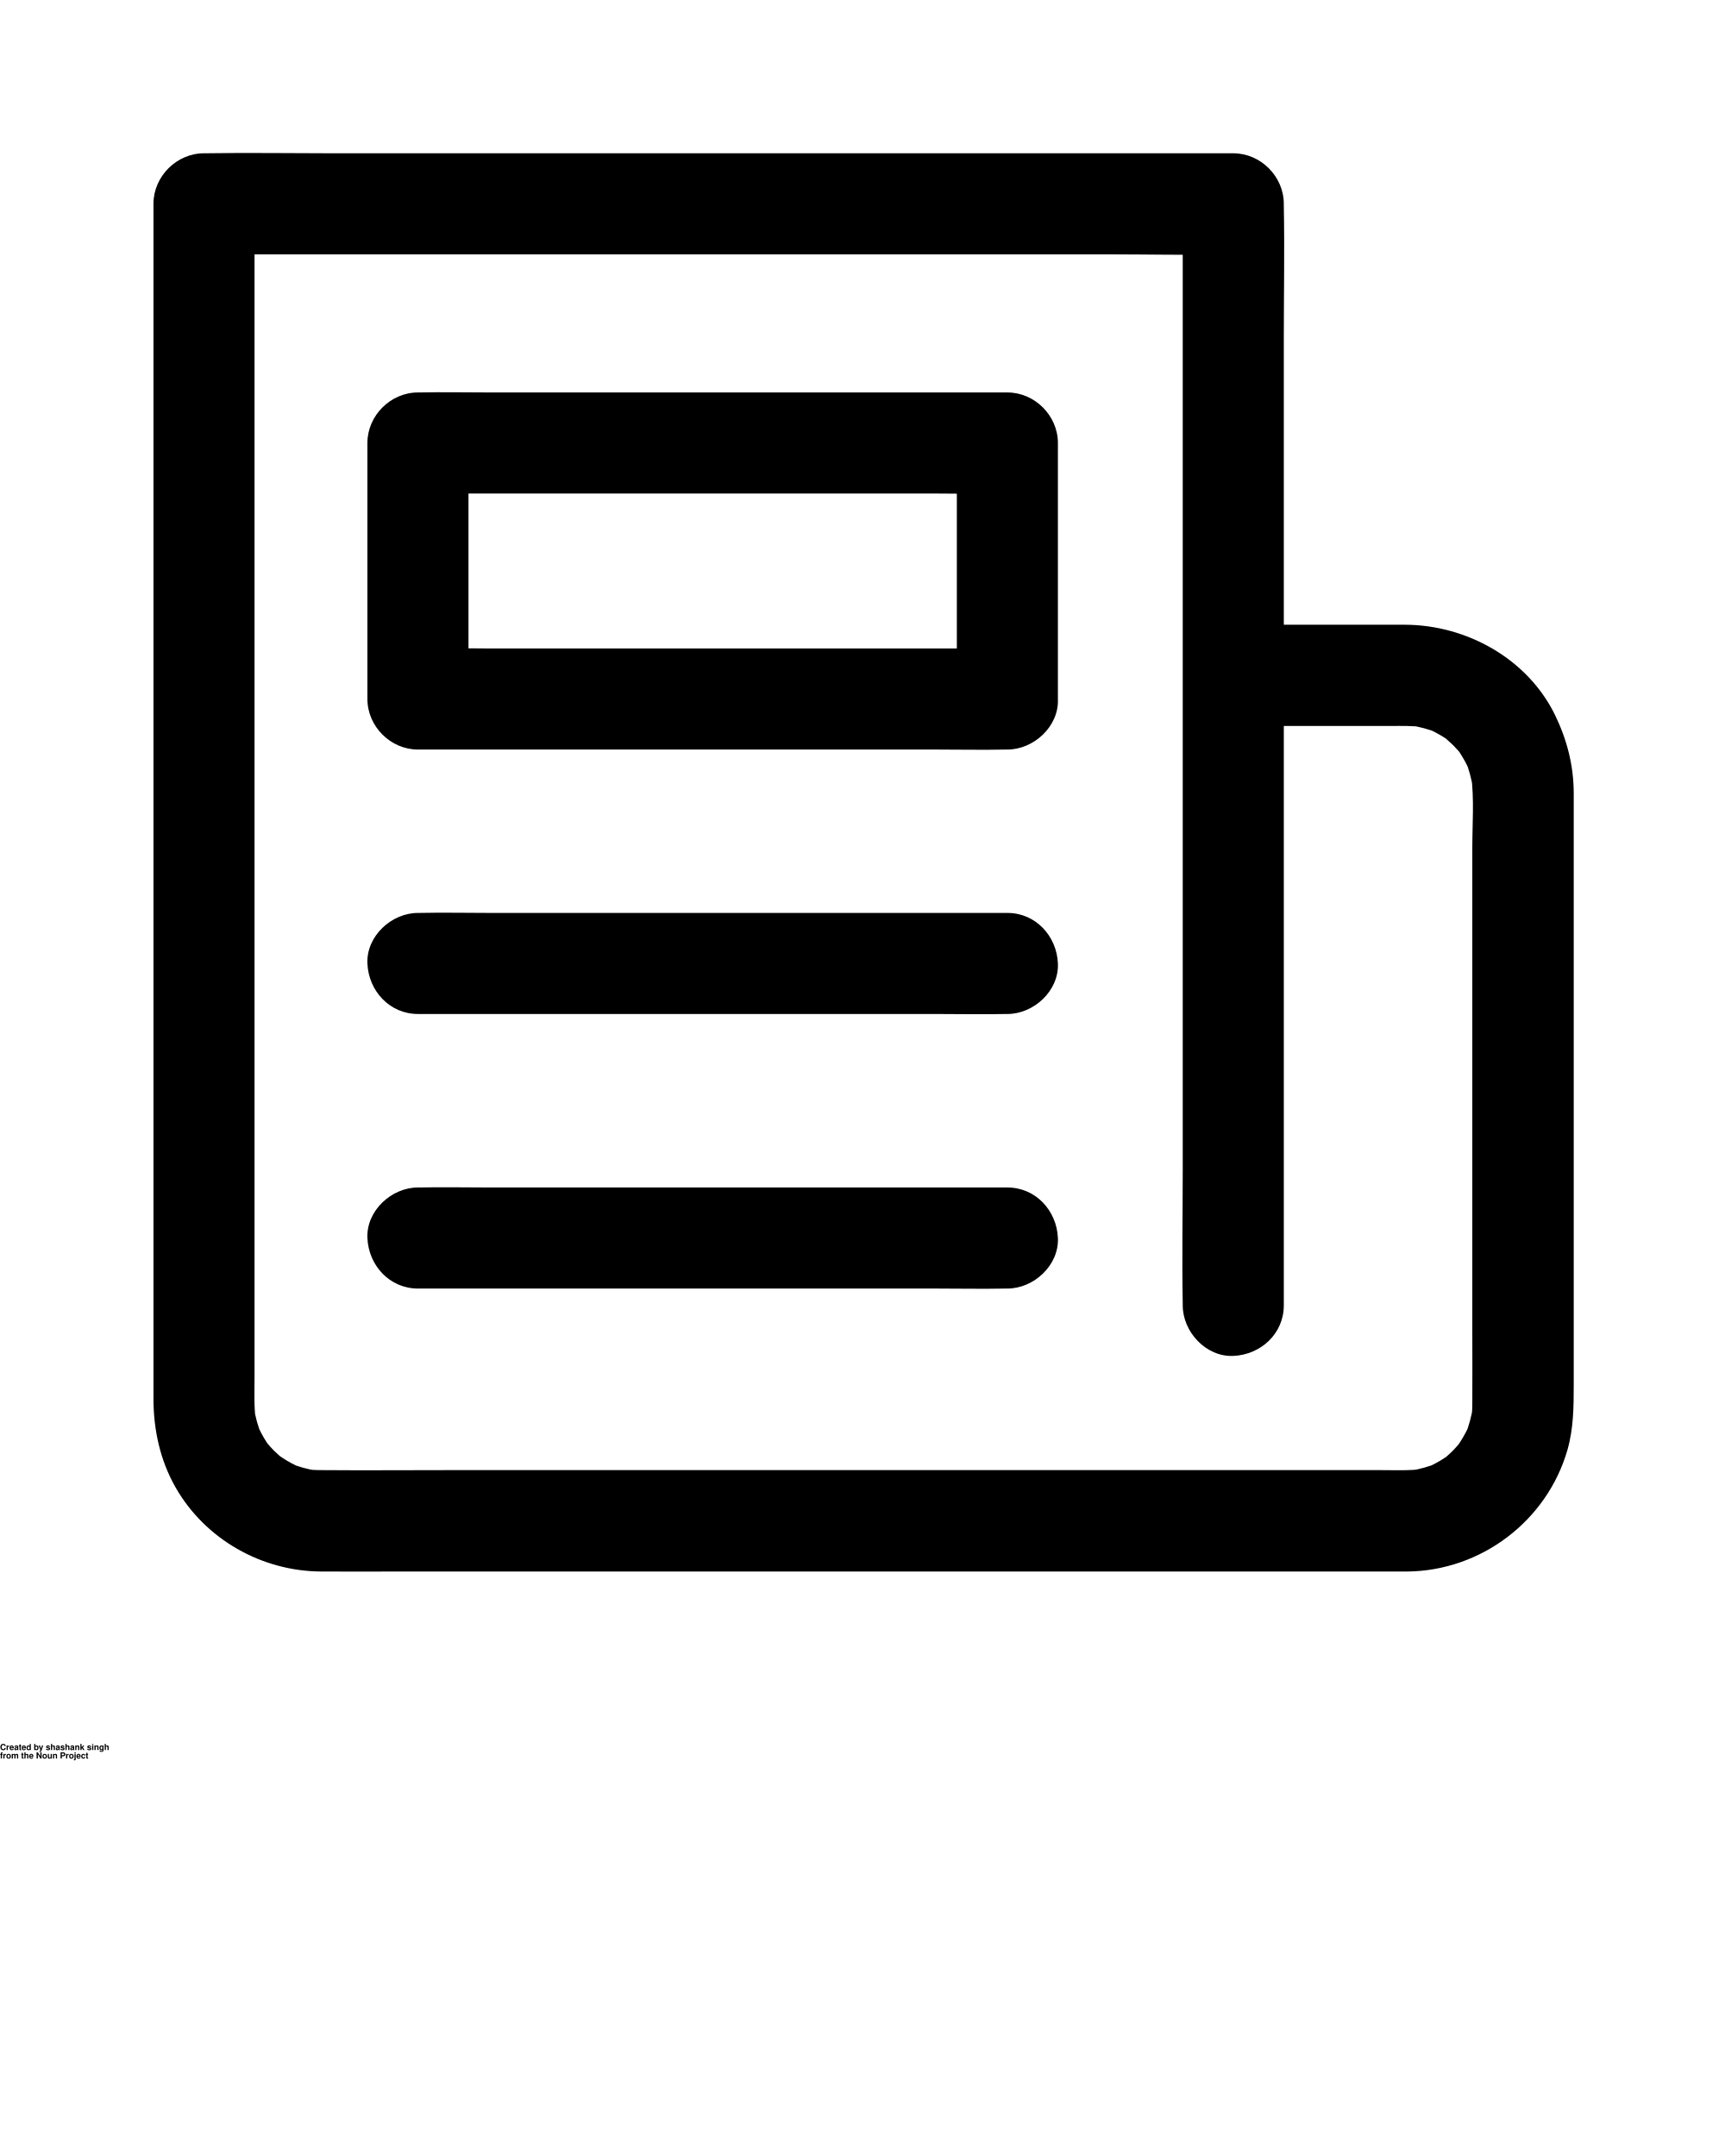
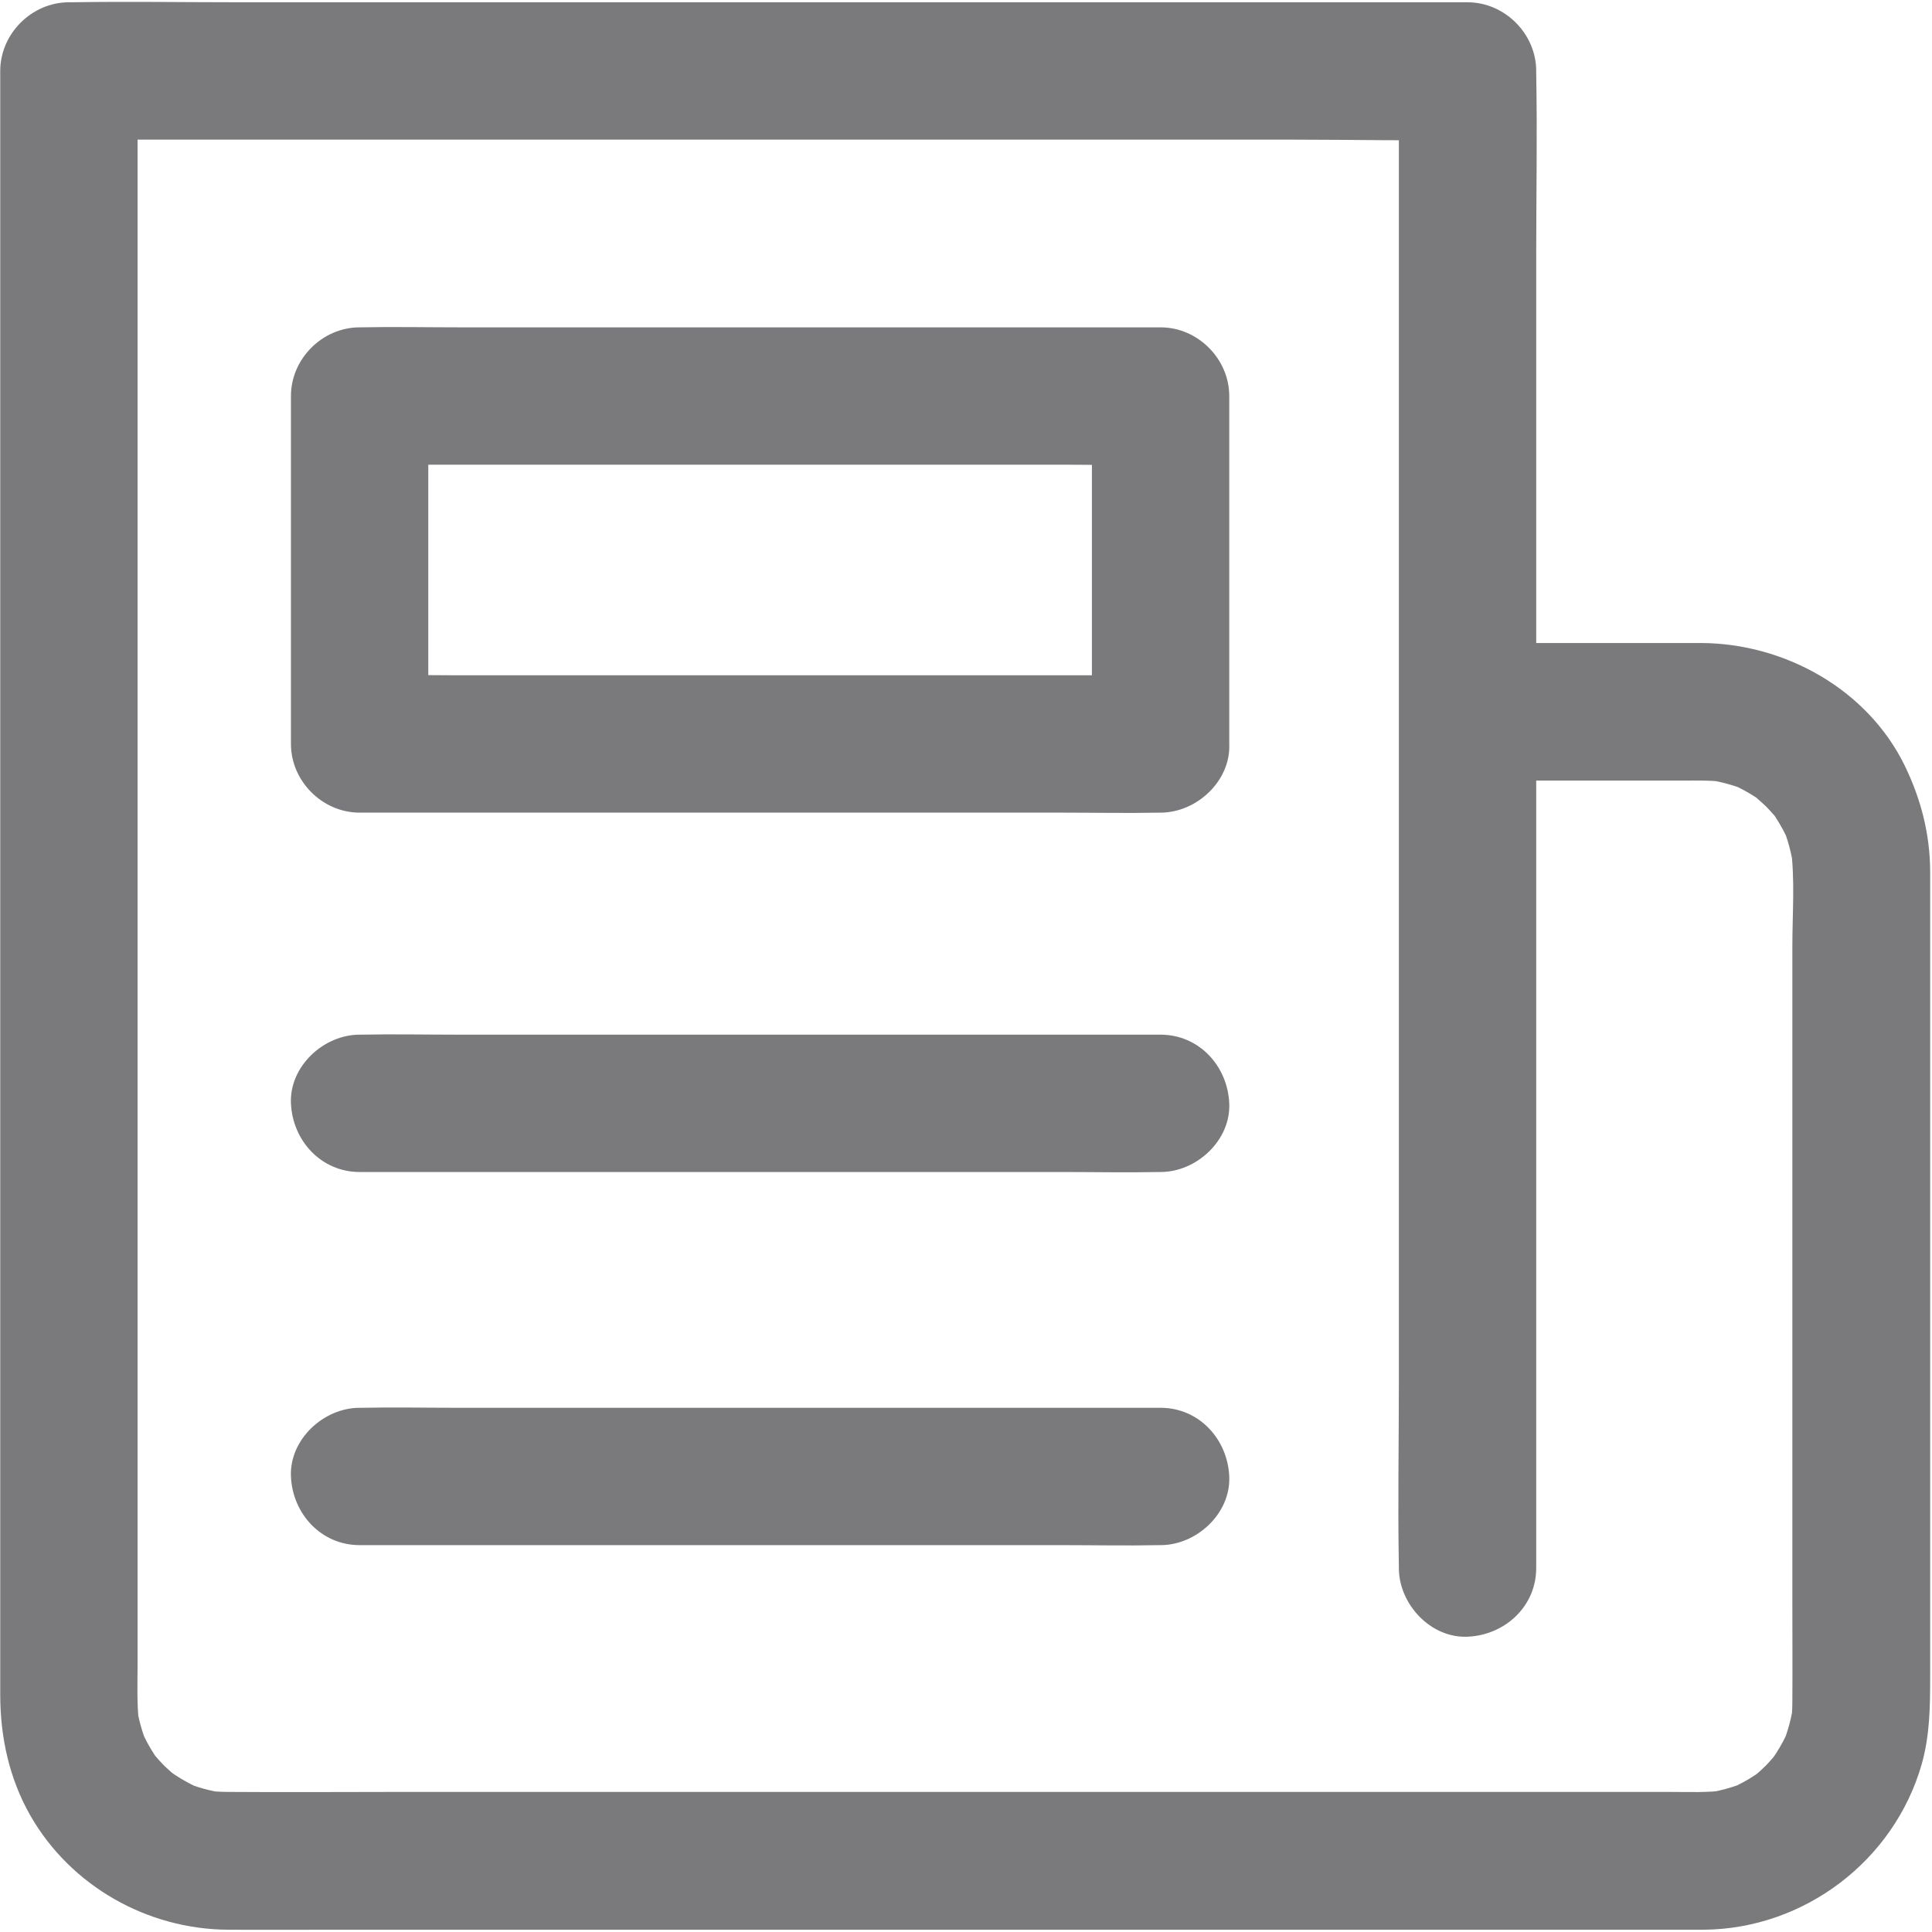
- <svg xmlns="http://www.w3.org/2000/svg" version="1.1" x="0px" y="0px" viewBox="0 0 1024 1280" style="enable-background:new 0 0 1024 1024;" xml:space="preserve">
-   <g>
-     <g>
-       <g>
-         <path d="M732,431c31.3,0,62.5,0,93.8,0c6.4,0,12.8-0.2,19.2,0.7c-2.7-0.4-5.3-0.7-8-1.1     c5.8,0.9,11.4,2.4,16.8,4.6c-2.4-1-4.8-2-7.2-3c4,1.7,7.9,3.8,11.6,6.2c0.7,0.5,1.4,1,2.1,1.5c4.2,2.8-4.6-4-2.5-1.9     c1.5,1.5,3.3,2.9,4.8,4.4c1.4,1.4,2.6,2.9,4,4.3c3.4,3.7-3.5-5-1.9-2.5c0.6,0.9,1.3,1.8,1.9,2.7c2.4,3.7,4.5,7.6,6.2,11.6     c-1-2.4-2-4.8-3-7.2c2.2,5.4,3.7,11,4.6,16.8c-0.4-2.7-0.7-5.3-1.1-8c1.9,14.2,0.7,29.1,0.7,43.3c0,29.3,0,58.5,0,87.8     c0,36,0,71.9,0,107.9c0,30.7,0,61.4,0,92.1c0,14,0.1,28.1,0,42.1c0,3.3-0.2,6.6-0.7,9.8c0.4-2.7,0.7-5.3,1.1-8     c-0.9,5.8-2.4,11.4-4.6,16.8c1-2.4,2-4.8,3-7.2c-1.7,4.1-3.8,8-6.2,11.7c-0.5,0.7-1,1.4-1.5,2.2c-2.8,4.2,4-4.6,1.9-2.4     c-1.5,1.6-2.8,3.3-4.4,4.9c-1.4,1.4-2.8,2.7-4.3,4c-0.8,0.7-4.5,3.6,0,0.1c4.3-3.4,0.9-0.8-0.2,0c-3.7,2.5-7.5,4.5-11.6,6.3     c2.4-1,4.8-2,7.2-3c-5.4,2.2-11,3.8-16.8,4.7c2.7-0.4,5.3-0.7,8-1.1c-8.2,1.1-16.7,0.7-25,0.7c-15.4,0-30.9,0-46.3,0     c-51.9,0-103.8,0-155.7,0c-62.8,0-125.6,0-188.4,0c-54.3,0-108.6,0-162.9,0c-25.3,0-50.7,0.2-76,0c-3.4,0-6.8-0.2-10.2-0.7     c2.7,0.4,5.3,0.7,8,1.1c-5.8-0.9-11.4-2.4-16.8-4.7c2.4,1,4.8,2,7.2,3c-4.1-1.8-7.9-3.8-11.6-6.3c-0.7-0.5-1.4-1-2.2-1.5     c-4.2-2.8,4.6,4,2.4,1.9c-1.6-1.5-3.3-2.9-4.8-4.4c-1.4-1.4-2.7-2.9-4-4.4c-3.4-3.7,3.5,5,1.8,2.5c-0.6-0.9-1.3-1.8-1.9-2.7     c-2.4-3.7-4.5-7.6-6.2-11.7c1,2.4,2,4.8,3,7.2c-2.2-5.4-3.8-11-4.6-16.8c0.4,2.7,0.7,5.3,1.1,8c-1.1-8.7-0.7-17.7-0.7-26.5     c0-16.9,0-33.8,0-50.7c0-25.3,0-50.7,0-76c0-31.2,0-62.3,0-93.5c0-34.3,0-68.6,0-102.8c0-34.9,0-69.7,0-104.6     c0-32.4,0-64.8,0-97.2c0-27.4,0-54.9,0-82.3c0-19.8,0-39.5,0-59.3c0-9.4,0.2-18.8,0-28.2c0-0.4,0-0.8,0-1.2c-10,10-20,20-30,30     c20.3,0,40.5,0,60.8,0c48.6,0,97.3,0,145.9,0c58.8,0,117.7,0,176.5,0c50.9,0,101.7,0,152.6,0c24.7,0,49.5,0.6,74.2,0     c0.3,0,0.7,0,1,0c-10-10-20-20-30-30c0,21.8,0,43.6,0,65.3c0,52,0,103.9,0,155.9c0,63.1,0,126.3,0,189.4c0,54.3,0,108.6,0,162.9     c0,26.5-0.5,53,0,79.4c0,0.4,0,0.7,0,1.1c0,15.7,13.8,30.7,30,30c16.3-0.7,30-13.2,30-30c0-21.8,0-43.6,0-65.3     c0-52,0-103.9,0-155.9c0-63.1,0-126.3,0-189.4c0-54.3,0-108.6,0-162.9c0-26.5,0.5-53,0-79.4c0-0.4,0-0.7,0-1.1     c0-16.2-13.7-30-30-30c-20.3,0-40.5,0-60.8,0c-48.6,0-97.3,0-145.9,0c-58.8,0-117.7,0-176.5,0c-50.9,0-101.7,0-152.6,0     c-24.7,0-49.5-0.4-74.2,0c-0.3,0-0.7,0-1,0c-16.2,0-30,13.7-30,30c0,12.2,0,24.4,0,36.7c0,31.5,0,62.9,0,94.4     c0,43.6,0,87.3,0,130.9c0,48.4,0,96.8,0,145.2c0,45.9,0,91.7,0,137.6c0,36,0,72,0,108c0,18.8,0,37.6,0,56.4     c0,18.6,3.9,36.7,13.2,53c17.6,30.7,51,49.6,86.3,49.8c15.7,0.1,31.4,0,47.1,0c35.6,0,71.2,0,106.8,0c46.1,0,92.2,0,138.3,0     c48.1,0,96.1,0,144.2,0c40.9,0,81.9,0,122.8,0c24.9,0,49.8,0,74.7,0c3.6,0,7.3,0,10.9,0c43.8-0.4,83-30.1,95.1-72.3     c3.6-12.7,3.7-25.4,3.7-38.4c0-13.9,0-27.8,0-41.7c0-44.6,0-89.2,0-133.7c0-43.5,0-87,0-130.5c0-12.8,0-25.5,0-38.3     c0-2.5,0-5.1,0-7.6c-0.1-16.2-4-31.3-11-45.8c-16.3-33.6-52.6-53.7-89.2-53.8c-18.9,0-37.7,0-56.6,0c-15,0-30.1,0-45.1,0     c-15.7,0-30.7,13.8-30,30C702.7,417.3,715.2,431,732,431L732,431z" />
-       </g>
-     </g>
-     <g>
-       <g>
-         <path d="M598,385c-11.6,0-23.2,0-34.8,0c-27.9,0-55.7,0-83.6,0c-33.7,0-67.4,0-101.1,0c-29.1,0-58.3,0-87.4,0     c-14.1,0-28.3-0.4-42.4,0c-0.2,0-0.4,0-0.6,0c10,10,20,20,30,30c0-44.4,0-88.9,0-133.3c0-6.2,0-12.5,0-18.7c-10,10-20,20-30,30     c11.6,0,23.2,0,34.8,0c27.9,0,55.7,0,83.6,0c33.7,0,67.4,0,101.1,0c29.1,0,58.3,0,87.4,0c14.1,0,28.3,0.4,42.4,0     c0.2,0,0.4,0,0.6,0c-10-10-20-20-30-30c0,44.4,0,88.9,0,133.3c0,6.2,0,12.5,0,18.7c0,15.7,13.8,30.7,30,30     c16.3-0.7,30-13.2,30-30c0-44.4,0-88.9,0-133.3c0-6.2,0-12.5,0-18.7c0-16.2-13.7-30-30-30c-11.6,0-23.2,0-34.8,0     c-27.9,0-55.7,0-83.6,0c-33.7,0-67.4,0-101.1,0c-29.1,0-58.3,0-87.4,0c-14.1,0-28.3-0.3-42.4,0c-0.2,0-0.4,0-0.6,0     c-16.2,0-30,13.7-30,30c0,44.4,0,88.9,0,133.3c0,6.2,0,12.5,0,18.7c0,16.2,13.7,30,30,30c11.6,0,23.2,0,34.8,0     c27.9,0,55.7,0,83.6,0c33.7,0,67.4,0,101.1,0c29.1,0,58.3,0,87.4,0c14.1,0,28.3,0.3,42.4,0c0.2,0,0.4,0,0.6,0     c15.7,0,30.7-13.8,30-30C627.3,398.7,614.8,385,598,385z" />
-       </g>
-     </g>
-     <g>
-       <g>
-         <path d="M598,542c-11.6,0-23.2,0-34.8,0c-27.9,0-55.7,0-83.6,0c-33.7,0-67.4,0-101.1,0c-29.1,0-58.3,0-87.4,0     c-14.1,0-28.3-0.3-42.4,0c-0.2,0-0.4,0-0.6,0c-15.7,0-30.7,13.8-30,30c0.7,16.3,13.2,30,30,30c11.6,0,23.2,0,34.8,0     c27.9,0,55.7,0,83.6,0c33.7,0,67.4,0,101.1,0c29.1,0,58.3,0,87.4,0c14.1,0,28.3,0.3,42.4,0c0.2,0,0.4,0,0.6,0     c15.7,0,30.7-13.8,30-30C627.3,555.7,614.8,542,598,542L598,542z" />
-       </g>
-     </g>
-     <g>
-       <g>
-         <path d="M598,705c-11.6,0-23.2,0-34.8,0c-27.9,0-55.7,0-83.6,0c-33.7,0-67.4,0-101.1,0c-29.1,0-58.3,0-87.4,0     c-14.1,0-28.3-0.3-42.4,0c-0.2,0-0.4,0-0.6,0c-15.7,0-30.7,13.8-30,30c0.7,16.3,13.2,30,30,30c11.6,0,23.2,0,34.8,0     c27.9,0,55.7,0,83.6,0c33.7,0,67.4,0,101.1,0c29.1,0,58.3,0,87.4,0c14.1,0,28.3,0.3,42.4,0c0.2,0,0.4,0,0.6,0     c15.7,0,30.7-13.8,30-30C627.3,718.7,614.8,705,598,705L598,705z" />
-       </g>
-     </g>
-   </g>
-   <text x="0" y="1039" fill="#000000" font-size="5px" font-weight="bold" font-family="'Helvetica Neue', Helvetica, Arial-Unicode, Arial, Sans-serif">Created by shashank singh</text>
-   <text x="0" y="1044" fill="#000000" font-size="5px" font-weight="bold" font-family="'Helvetica Neue', Helvetica, Arial-Unicode, Arial, Sans-serif">from the Noun Project</text>
+ <svg xmlns="http://www.w3.org/2000/svg" width="100" height="100" viewBox="0 0 100 100" fill="none">
+   <path d="M75.948 40.403C79.656 40.403 83.353 40.403 87.062 40.403C87.82 40.403 88.578 40.379 89.337 40.486C89.017 40.438 88.709 40.403 88.389 40.355C89.076 40.462 89.739 40.64 90.379 40.901C90.095 40.782 89.81 40.663 89.526 40.545C90 40.746 90.462 40.995 90.9 41.28C90.983 41.339 91.066 41.398 91.149 41.457C91.647 41.789 90.604 40.983 90.853 41.232C91.031 41.41 91.244 41.576 91.422 41.754C91.588 41.919 91.73 42.097 91.896 42.263C92.299 42.701 91.481 41.671 91.671 41.967C91.742 42.074 91.825 42.18 91.896 42.287C92.18 42.725 92.429 43.187 92.63 43.661C92.512 43.377 92.393 43.092 92.275 42.808C92.535 43.448 92.713 44.111 92.82 44.799C92.772 44.479 92.737 44.171 92.69 43.851C92.915 45.533 92.772 47.299 92.772 48.981C92.772 52.453 92.772 55.912 92.772 59.384C92.772 63.649 92.772 67.903 92.772 72.168C92.772 75.806 92.772 79.443 92.772 83.081C92.772 84.739 92.784 86.41 92.772 88.069C92.772 88.46 92.749 88.851 92.69 89.23C92.737 88.91 92.772 88.602 92.82 88.282C92.713 88.969 92.535 89.633 92.275 90.272C92.393 89.988 92.512 89.704 92.63 89.419C92.429 89.905 92.18 90.367 91.896 90.806C91.837 90.889 91.777 90.972 91.718 91.066C91.386 91.564 92.192 90.521 91.943 90.782C91.765 90.972 91.611 91.173 91.422 91.363C91.256 91.528 91.09 91.683 90.912 91.837C90.817 91.919 90.379 92.263 90.912 91.848C91.422 91.445 91.019 91.754 90.889 91.848C90.45 92.145 90 92.382 89.514 92.595C89.799 92.476 90.083 92.358 90.367 92.239C89.728 92.5 89.064 92.69 88.377 92.796C88.697 92.749 89.005 92.713 89.325 92.666C88.353 92.796 87.346 92.749 86.363 92.749C84.538 92.749 82.701 92.749 80.877 92.749C74.728 92.749 68.578 92.749 62.429 92.749C54.988 92.749 47.547 92.749 40.107 92.749C33.673 92.749 27.239 92.749 20.806 92.749C17.808 92.749 14.799 92.772 11.801 92.749C11.398 92.749 10.995 92.725 10.592 92.666C10.912 92.713 11.22 92.749 11.54 92.796C10.853 92.69 10.19 92.512 9.55 92.239C9.834 92.358 10.118 92.476 10.403 92.595C9.917 92.382 9.467 92.145 9.028 91.848C8.945 91.789 8.863 91.73 8.768 91.671C8.27 91.339 9.313 92.145 9.052 91.896C8.863 91.718 8.661 91.552 8.483 91.374C8.318 91.209 8.164 91.031 8.009 90.853C7.607 90.415 8.424 91.445 8.223 91.149C8.152 91.043 8.069 90.936 7.998 90.829C7.713 90.391 7.464 89.929 7.263 89.443C7.382 89.728 7.5 90.012 7.618 90.296C7.358 89.656 7.168 88.993 7.073 88.306C7.121 88.626 7.156 88.934 7.204 89.254C7.073 88.223 7.121 87.156 7.121 86.114C7.121 84.111 7.121 82.109 7.121 80.107C7.121 77.109 7.121 74.1 7.121 71.102C7.121 67.405 7.121 63.72 7.121 60.024C7.121 55.96 7.121 51.896 7.121 47.844C7.121 43.709 7.121 39.585 7.121 35.45C7.121 31.611 7.121 27.773 7.121 23.934C7.121 20.687 7.121 17.429 7.121 14.182C7.121 11.836 7.121 9.502 7.121 7.156C7.121 6.043 7.145 4.929 7.121 3.815C7.121 3.768 7.121 3.72 7.121 3.673C5.936 4.858 4.751 6.043 3.566 7.228C5.972 7.228 8.365 7.228 10.77 7.228C16.528 7.228 22.299 7.228 28.057 7.228C35.024 7.228 42.002 7.228 48.969 7.228C55 7.228 61.019 7.228 67.05 7.228C69.976 7.228 72.915 7.299 75.841 7.228C75.877 7.228 75.924 7.228 75.96 7.228C74.775 6.043 73.59 4.858 72.405 3.673C72.405 6.256 72.405 8.839 72.405 11.41C72.405 17.571 72.405 23.72 72.405 29.881C72.405 37.358 72.405 44.846 72.405 52.322C72.405 58.756 72.405 65.19 72.405 71.623C72.405 74.763 72.346 77.903 72.405 81.031C72.405 81.078 72.405 81.114 72.405 81.161C72.405 83.021 74.04 84.799 75.96 84.716C77.891 84.633 79.514 83.152 79.514 81.161C79.514 78.578 79.514 75.995 79.514 73.424C79.514 67.263 79.514 61.114 79.514 54.953C79.514 47.476 79.514 39.988 79.514 32.512C79.514 26.078 79.514 19.645 79.514 13.211C79.514 10.071 79.573 6.931 79.514 3.803C79.514 3.756 79.514 3.72 79.514 3.673C79.514 1.754 77.891 0.118 75.96 0.118C73.555 0.118 71.161 0.118 68.756 0.118C62.998 0.118 57.227 0.118 51.469 0.118C44.502 0.118 37.524 0.118 30.557 0.118C24.526 0.118 18.507 0.118 12.476 0.118C9.55 0.118 6.611 0.071 3.685 0.118C3.649 0.118 3.602 0.118 3.566 0.118C1.647 0.118 0.012 1.742 0.012 3.673C0.012 5.119 0.012 6.564 0.012 8.021C0.012 11.754 0.012 15.474 0.012 19.206C0.012 24.372 0.012 29.55 0.012 34.716C0.012 40.45 0.012 46.185 0.012 51.919C0.012 57.358 0.012 62.784 0.012 68.223C0.012 72.488 0.012 76.754 0.012 81.019C0.012 83.246 0.012 85.474 0.012 87.701C0.012 89.905 0.474 92.05 1.576 93.981C3.661 97.618 7.618 99.858 11.801 99.882C13.661 99.893 15.521 99.882 17.381 99.882C21.599 99.882 25.817 99.882 30.035 99.882C35.498 99.882 40.96 99.882 46.422 99.882C52.121 99.882 57.808 99.882 63.507 99.882C68.353 99.882 73.211 99.882 78.057 99.882C81.007 99.882 83.957 99.882 86.908 99.882C87.334 99.882 87.772 99.882 88.199 99.882C93.389 99.834 98.033 96.315 99.467 91.315C99.893 89.81 99.905 88.306 99.905 86.765C99.905 85.118 99.905 83.472 99.905 81.825C99.905 76.54 99.905 71.256 99.905 65.983C99.905 60.829 99.905 55.675 99.905 50.521C99.905 49.005 99.905 47.5 99.905 45.983C99.905 45.687 99.905 45.379 99.905 45.083C99.893 43.163 99.431 41.374 98.602 39.656C96.671 35.675 92.37 33.294 88.033 33.282C85.794 33.282 83.566 33.282 81.327 33.282C79.55 33.282 77.761 33.282 75.983 33.282C74.123 33.282 72.346 34.917 72.429 36.837C72.476 38.78 73.957 40.403 75.948 40.403Z" fill="#7A7A7C" />
+   <path d="M60.071 34.953C58.697 34.953 57.322 34.953 55.948 34.953C52.642 34.953 49.348 34.953 46.043 34.953C42.05 34.953 38.057 34.953 34.064 34.953C30.616 34.953 27.156 34.953 23.709 34.953C22.038 34.953 20.355 34.905 18.685 34.953C18.661 34.953 18.637 34.953 18.614 34.953C19.799 36.138 20.983 37.322 22.168 38.507C22.168 33.246 22.168 27.974 22.168 22.713C22.168 21.979 22.168 21.232 22.168 20.498C20.983 21.683 19.799 22.867 18.614 24.052C19.988 24.052 21.363 24.052 22.737 24.052C26.043 24.052 29.337 24.052 32.642 24.052C36.635 24.052 40.628 24.052 44.621 24.052C48.069 24.052 51.528 24.052 54.976 24.052C56.647 24.052 58.329 24.1 60 24.052C60.024 24.052 60.047 24.052 60.071 24.052C58.886 22.867 57.701 21.683 56.517 20.498C56.517 25.758 56.517 31.031 56.517 36.291C56.517 37.026 56.517 37.773 56.517 38.507C56.517 40.367 58.152 42.145 60.071 42.062C62.002 41.979 63.626 40.498 63.626 38.507C63.626 33.246 63.626 27.974 63.626 22.713C63.626 21.979 63.626 21.232 63.626 20.498C63.626 18.578 62.002 16.943 60.071 16.943C58.697 16.943 57.322 16.943 55.948 16.943C52.642 16.943 49.348 16.943 46.043 16.943C42.05 16.943 38.057 16.943 34.064 16.943C30.616 16.943 27.156 16.943 23.709 16.943C22.038 16.943 20.355 16.908 18.685 16.943C18.661 16.943 18.637 16.943 18.614 16.943C16.694 16.943 15.059 18.566 15.059 20.498C15.059 25.758 15.059 31.031 15.059 36.291C15.059 37.026 15.059 37.773 15.059 38.507C15.059 40.427 16.682 42.062 18.614 42.062C19.988 42.062 21.363 42.062 22.737 42.062C26.043 42.062 29.337 42.062 32.642 42.062C36.635 42.062 40.628 42.062 44.621 42.062C48.069 42.062 51.528 42.062 54.976 42.062C56.647 42.062 58.329 42.097 60 42.062C60.024 42.062 60.047 42.062 60.071 42.062C61.931 42.062 63.709 40.427 63.626 38.507C63.543 36.576 62.062 34.953 60.071 34.953Z" fill="#7A7A7C" />
+   <path d="M60.071 53.554C58.697 53.554 57.322 53.554 55.948 53.554C52.642 53.554 49.348 53.554 46.043 53.554C42.05 53.554 38.057 53.554 34.064 53.554C30.616 53.554 27.156 53.554 23.709 53.554C22.038 53.554 20.355 53.519 18.685 53.554C18.661 53.554 18.637 53.554 18.614 53.554C16.753 53.554 14.976 55.19 15.059 57.109C15.142 59.04 16.623 60.663 18.614 60.663C19.988 60.663 21.363 60.663 22.737 60.663C26.043 60.663 29.336 60.663 32.642 60.663C36.635 60.663 40.628 60.663 44.621 60.663C48.069 60.663 51.528 60.663 54.976 60.663C56.647 60.663 58.329 60.699 60 60.663C60.024 60.663 60.047 60.663 60.071 60.663C61.931 60.663 63.709 59.028 63.626 57.109C63.543 55.178 62.062 53.554 60.071 53.554Z" fill="#7A7A7C" />
+   <path d="M60.071 72.867C58.697 72.867 57.322 72.867 55.948 72.867C52.642 72.867 49.348 72.867 46.043 72.867C42.05 72.867 38.057 72.867 34.064 72.867C30.616 72.867 27.156 72.867 23.709 72.867C22.038 72.867 20.355 72.832 18.685 72.867C18.661 72.867 18.637 72.867 18.614 72.867C16.753 72.867 14.976 74.502 15.059 76.422C15.142 78.353 16.623 79.976 18.614 79.976C19.988 79.976 21.363 79.976 22.737 79.976C26.043 79.976 29.336 79.976 32.642 79.976C36.635 79.976 40.628 79.976 44.621 79.976C48.069 79.976 51.528 79.976 54.976 79.976C56.647 79.976 58.329 80.012 60 79.976C60.024 79.976 60.047 79.976 60.071 79.976C61.931 79.976 63.709 78.341 63.626 76.422C63.543 74.49 62.062 72.867 60.071 72.867Z" fill="#7A7A7C" />
</svg>
